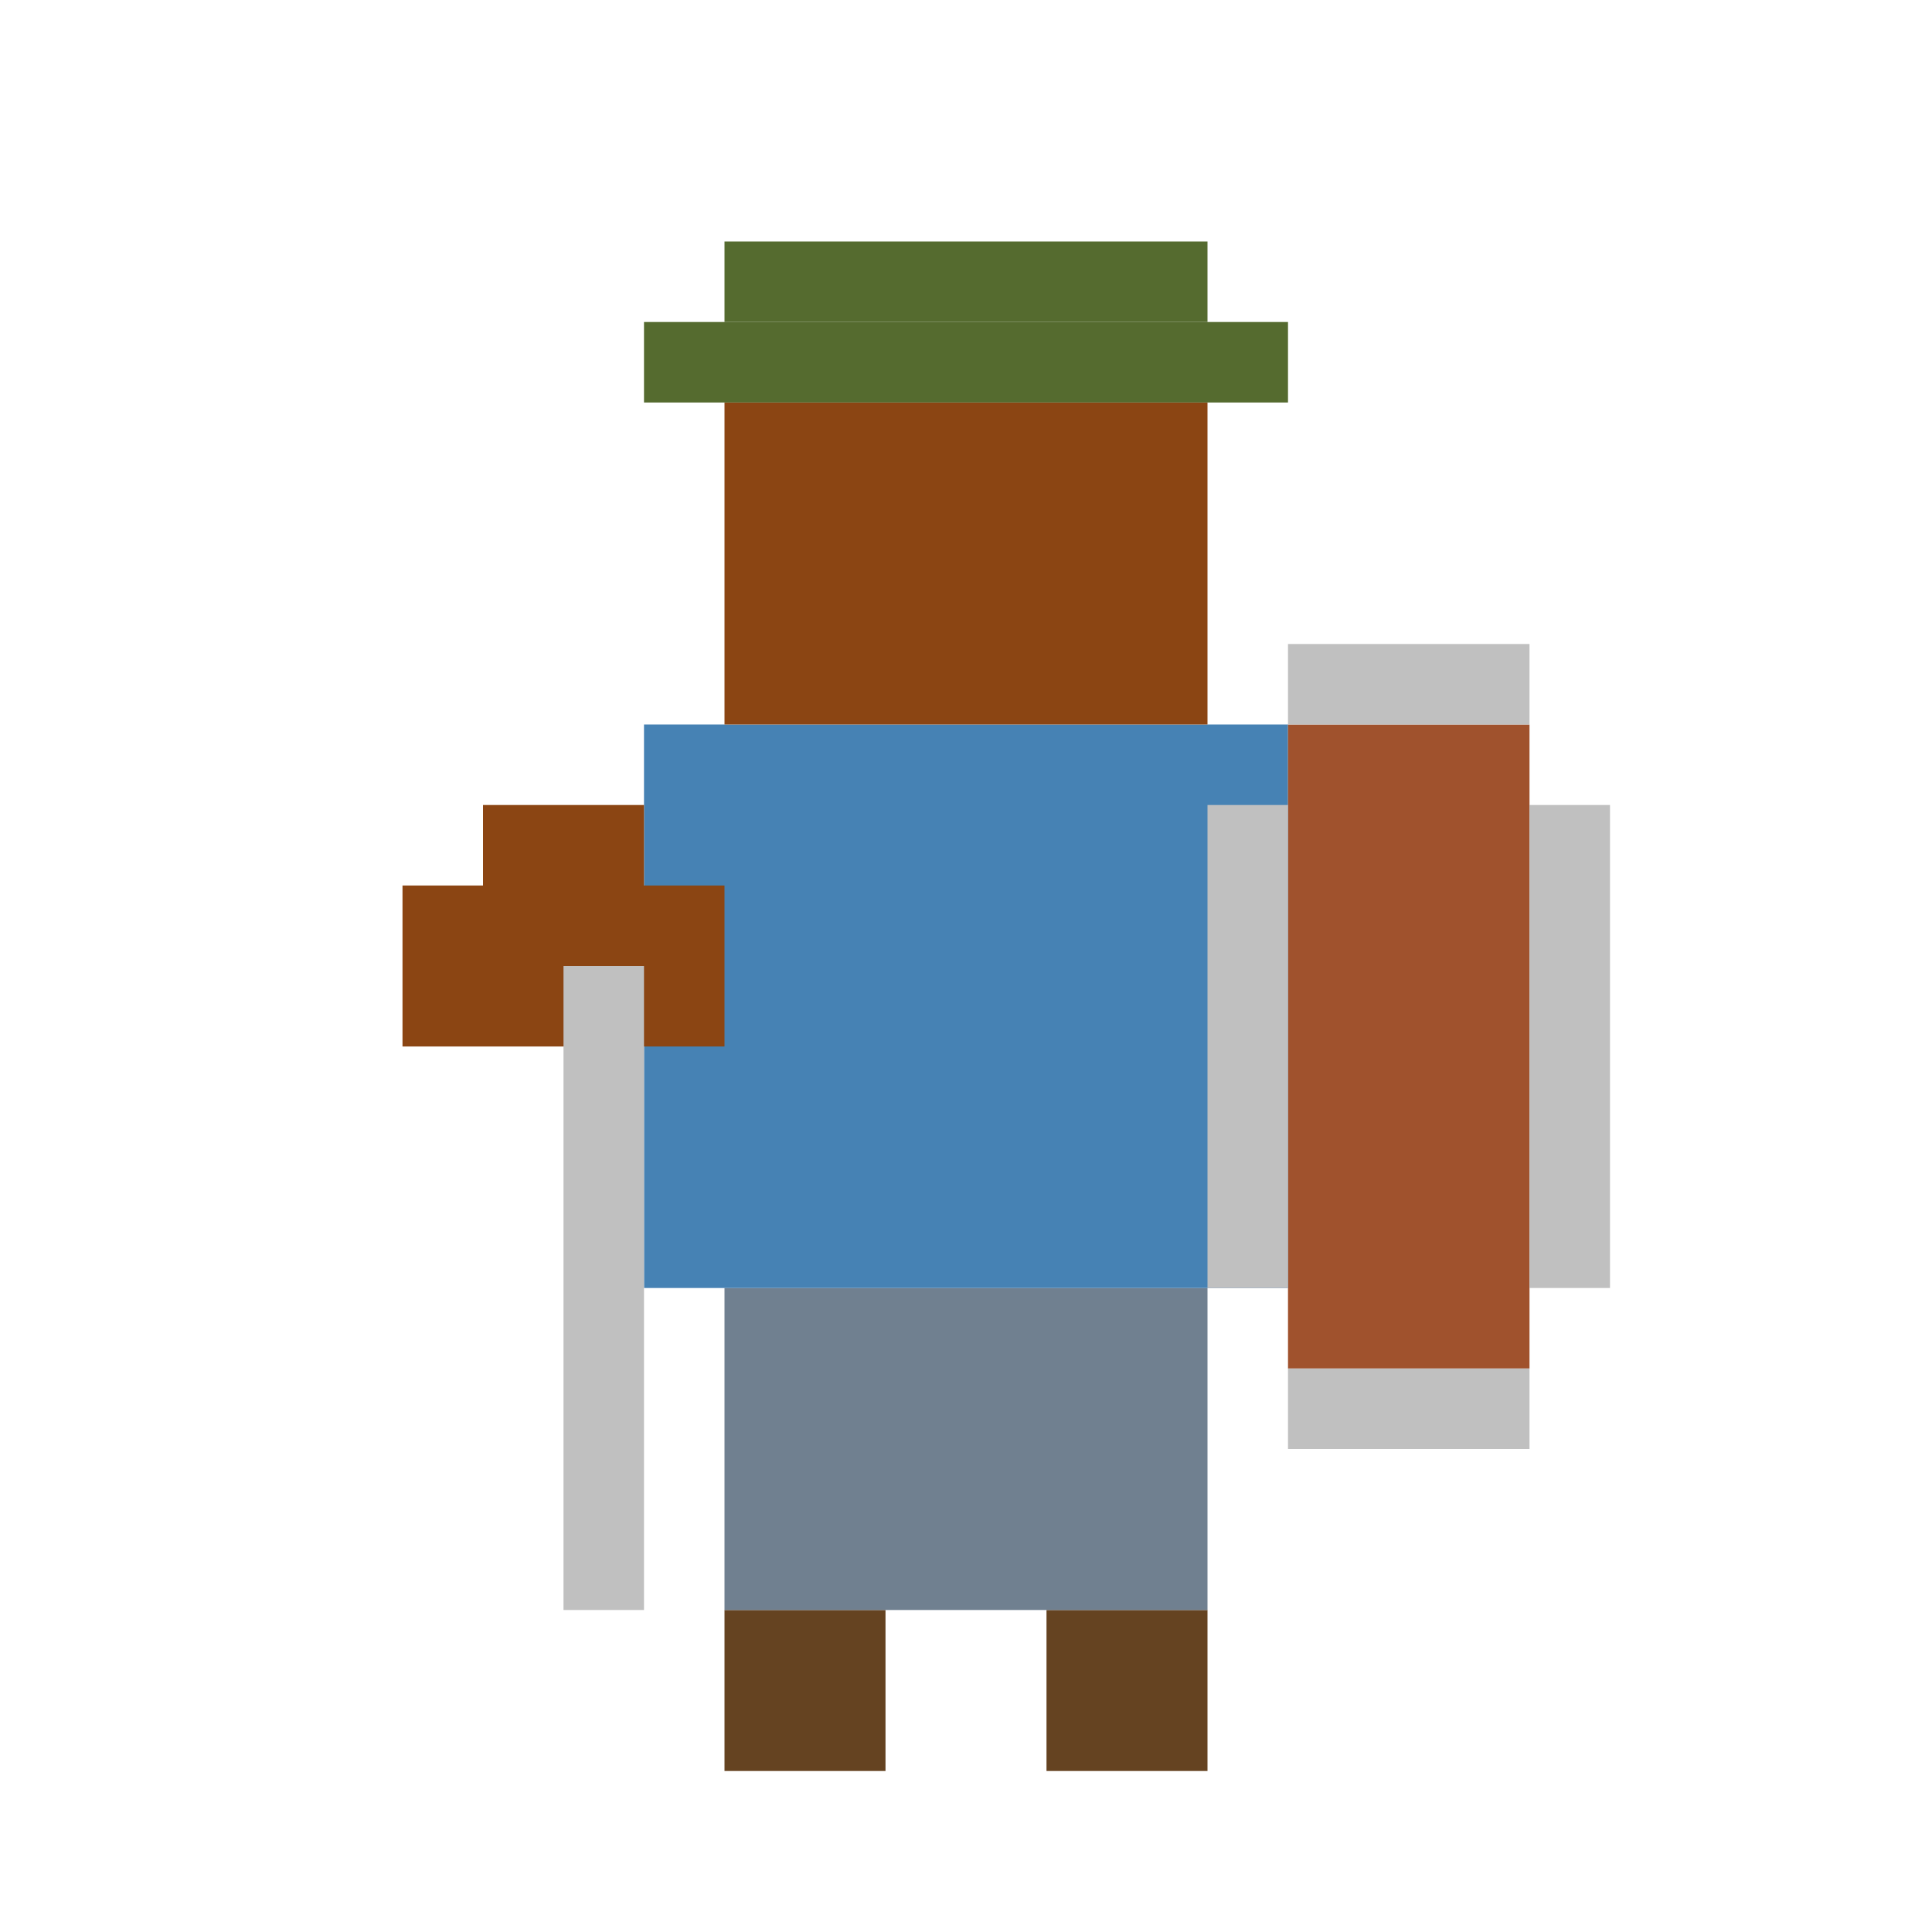
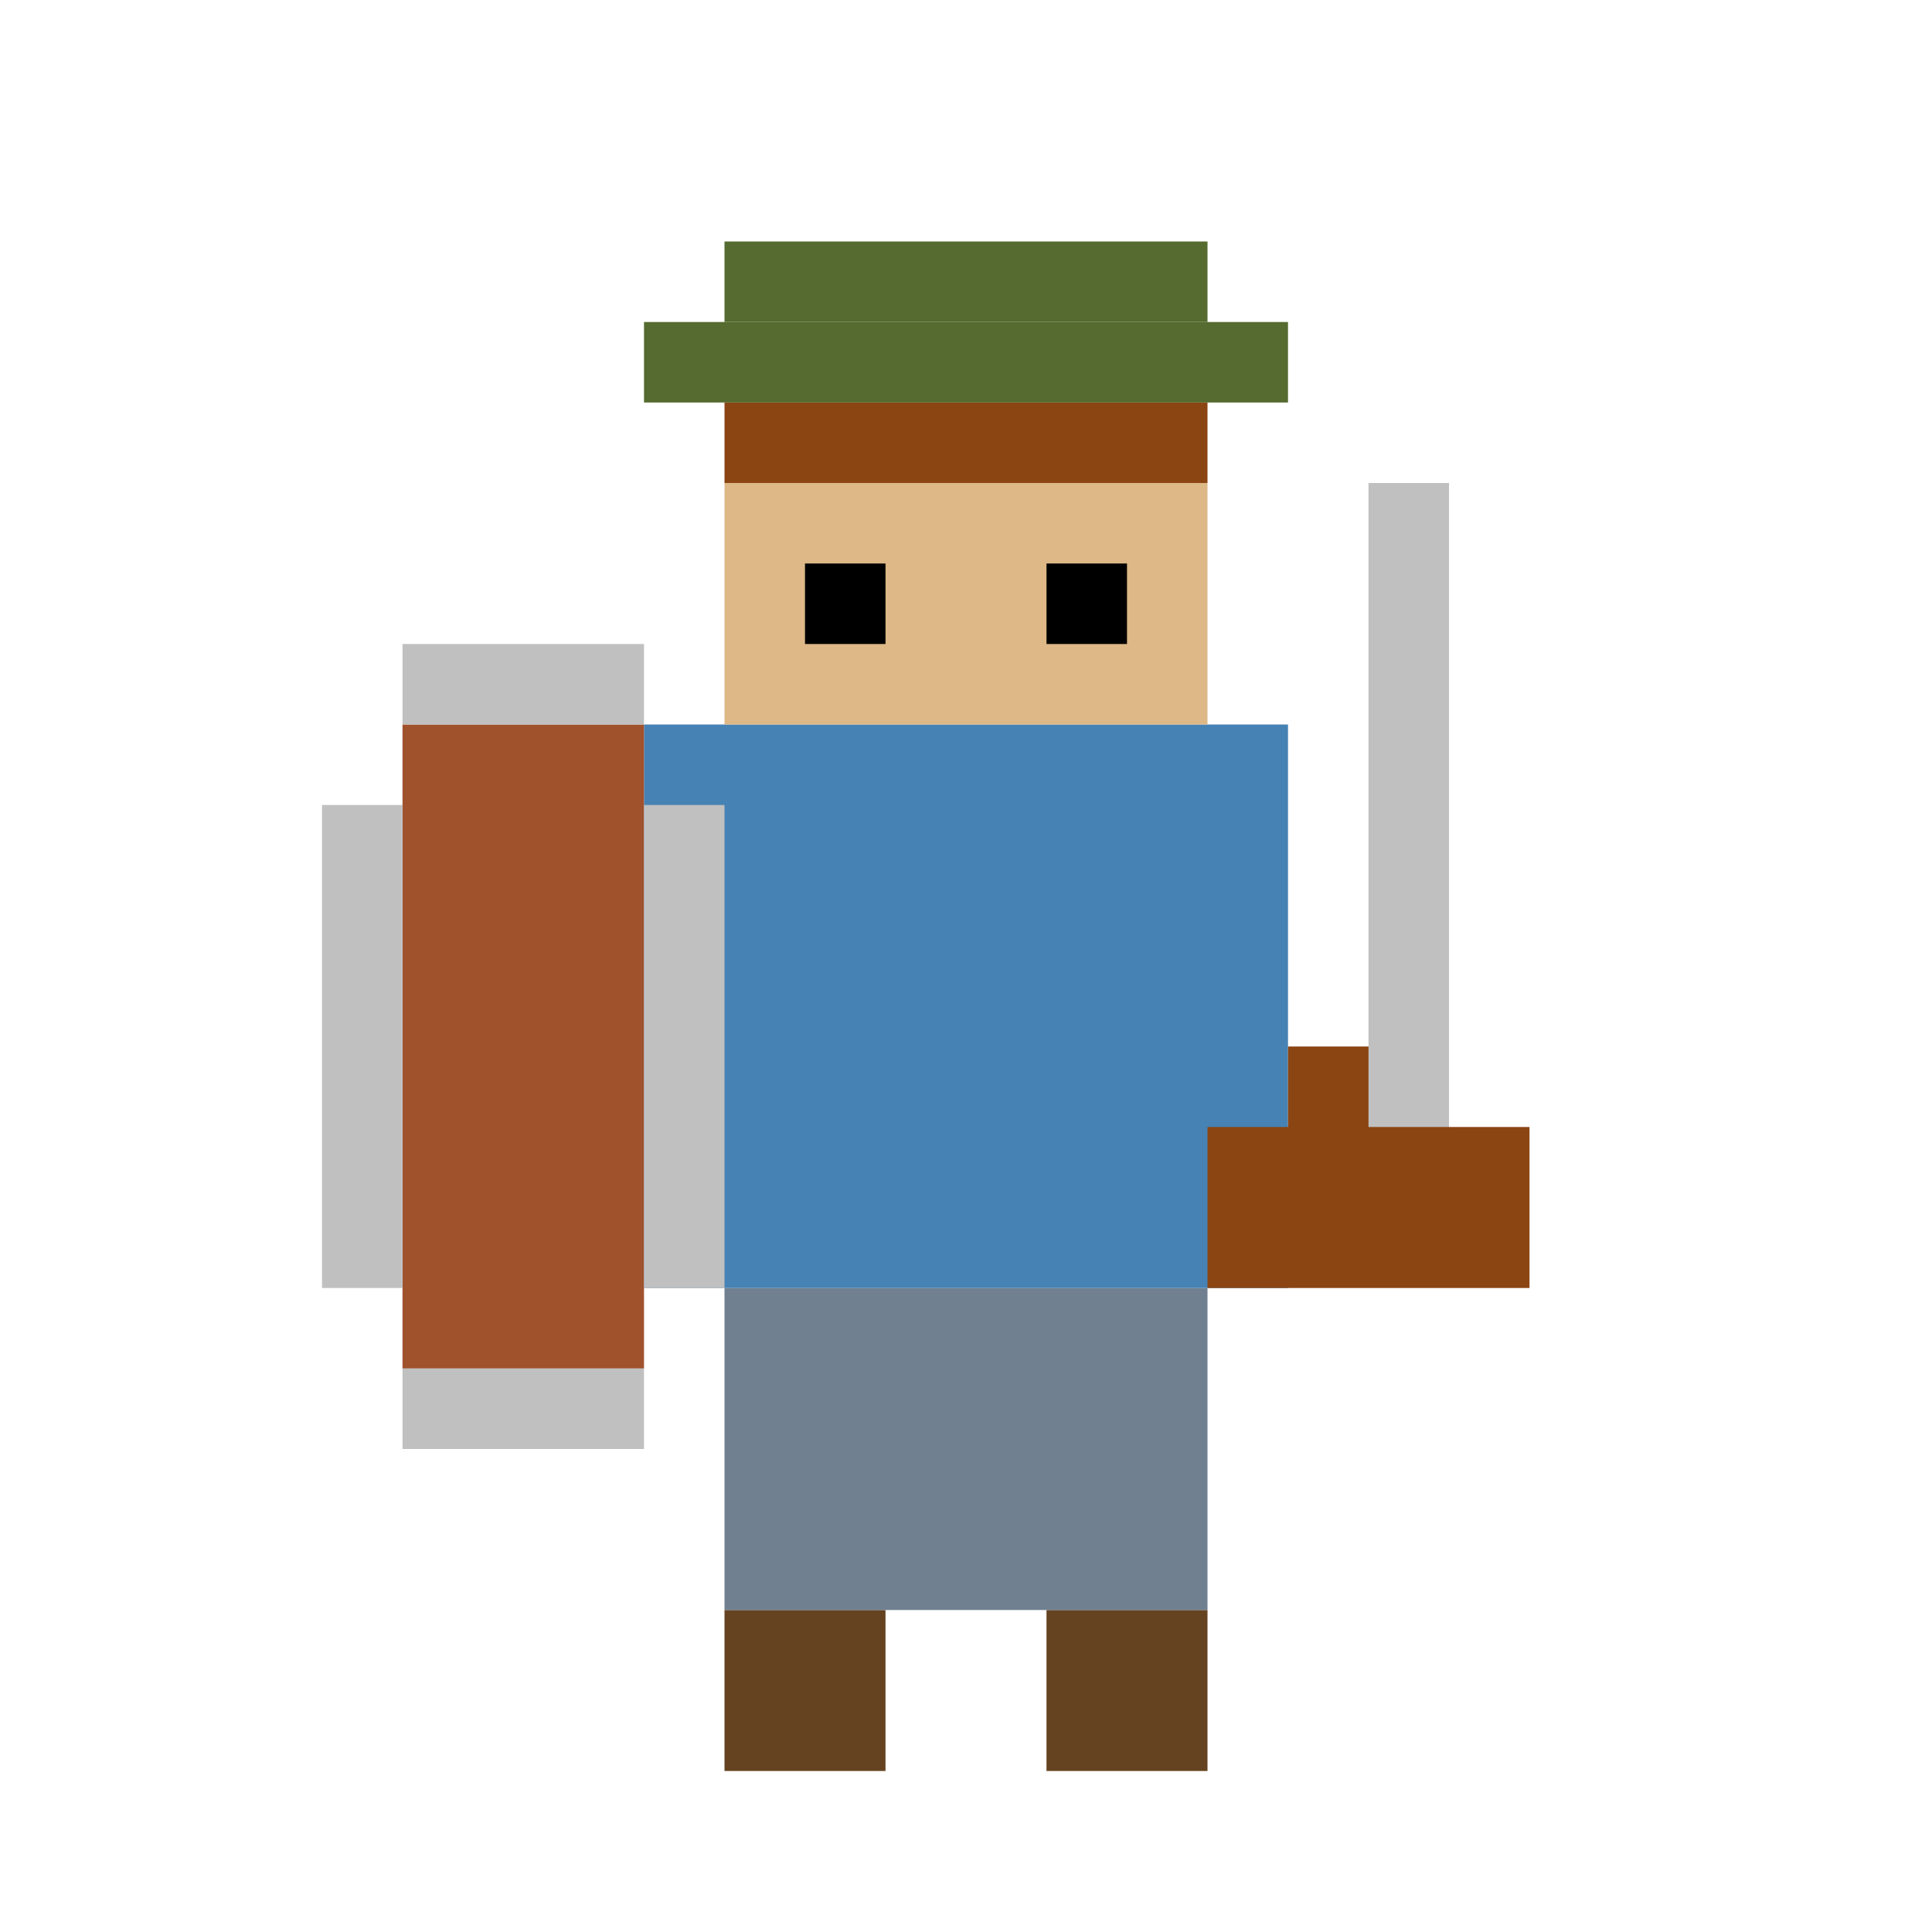
<svg xmlns="http://www.w3.org/2000/svg" width="24" height="24" viewBox="0 0 24 24" fill="none">
  <path d="M9 20H11V22H9V20Z" fill="#654321" />
  <path d="M13 20H15V22H13V20Z" fill="#654321" />
  <path d="M9 16H15V20H9V16Z" fill="#708090" />
  <path d="M8 9H16V16H8V9Z" fill="#4682B4" />
-   <path d="M9 5H15V9H9V5Z" fill="#8B4513" />
+   <path d="M9 6H15V9H9V6Z" fill="#DEB887" />
+   <path d="M10 7H11V8H10V7Z" fill="#000000" />
+   <path d="M13 7H14V8H13V7Z" fill="#000000" />
+   <path d="M9 5H15V6H9V5Z" fill="#8B4513" />
  <path d="M8 4H16V5H8V4Z" fill="#556B2F" />
  <path d="M9 3H15V4H9V3Z" fill="#556B2F" />
-   <path d="M6 10H8V12H6V10Z" fill="#8B4513" />
-   <path d="M5 11H9V13H5V11Z" fill="#8B4513" />
-   <path d="M7 12H8V20H7V12Z" fill="#C0C0C0" />
-   <path d="M16 9H19V17H16V9Z" fill="#A0522D" />
-   <path d="M15 10H16V16H15V10Z" fill="#C0C0C0" />
-   <path d="M19 10H20V16H19V10Z" fill="#C0C0C0" />
-   <path d="M16 8H19V9H16V8Z" fill="#C0C0C0" />
-   <path d="M16 17H19V18H16V17Z" fill="#C0C0C0" />
+   <path d="M16 13H18V15H16V13Z" fill="#8B4513" />
+   <path d="M15 14H19V16H15V14Z" fill="#8B4513" />
+   <path d="M17 6H18V14H17V6Z" fill="#C0C0C0" />
+   <path d="M5 9H8V17H5V9Z" fill="#A0522D" />
+   <path d="M4 10H5V16H4V10Z" fill="#C0C0C0" />
+   <path d="M8 10H9V16H8V10Z" fill="#C0C0C0" />
+   <path d="M5 8H8V9H5V8Z" fill="#C0C0C0" />
+   <path d="M5 17H8V18H5V17Z" fill="#C0C0C0" />
</svg>
